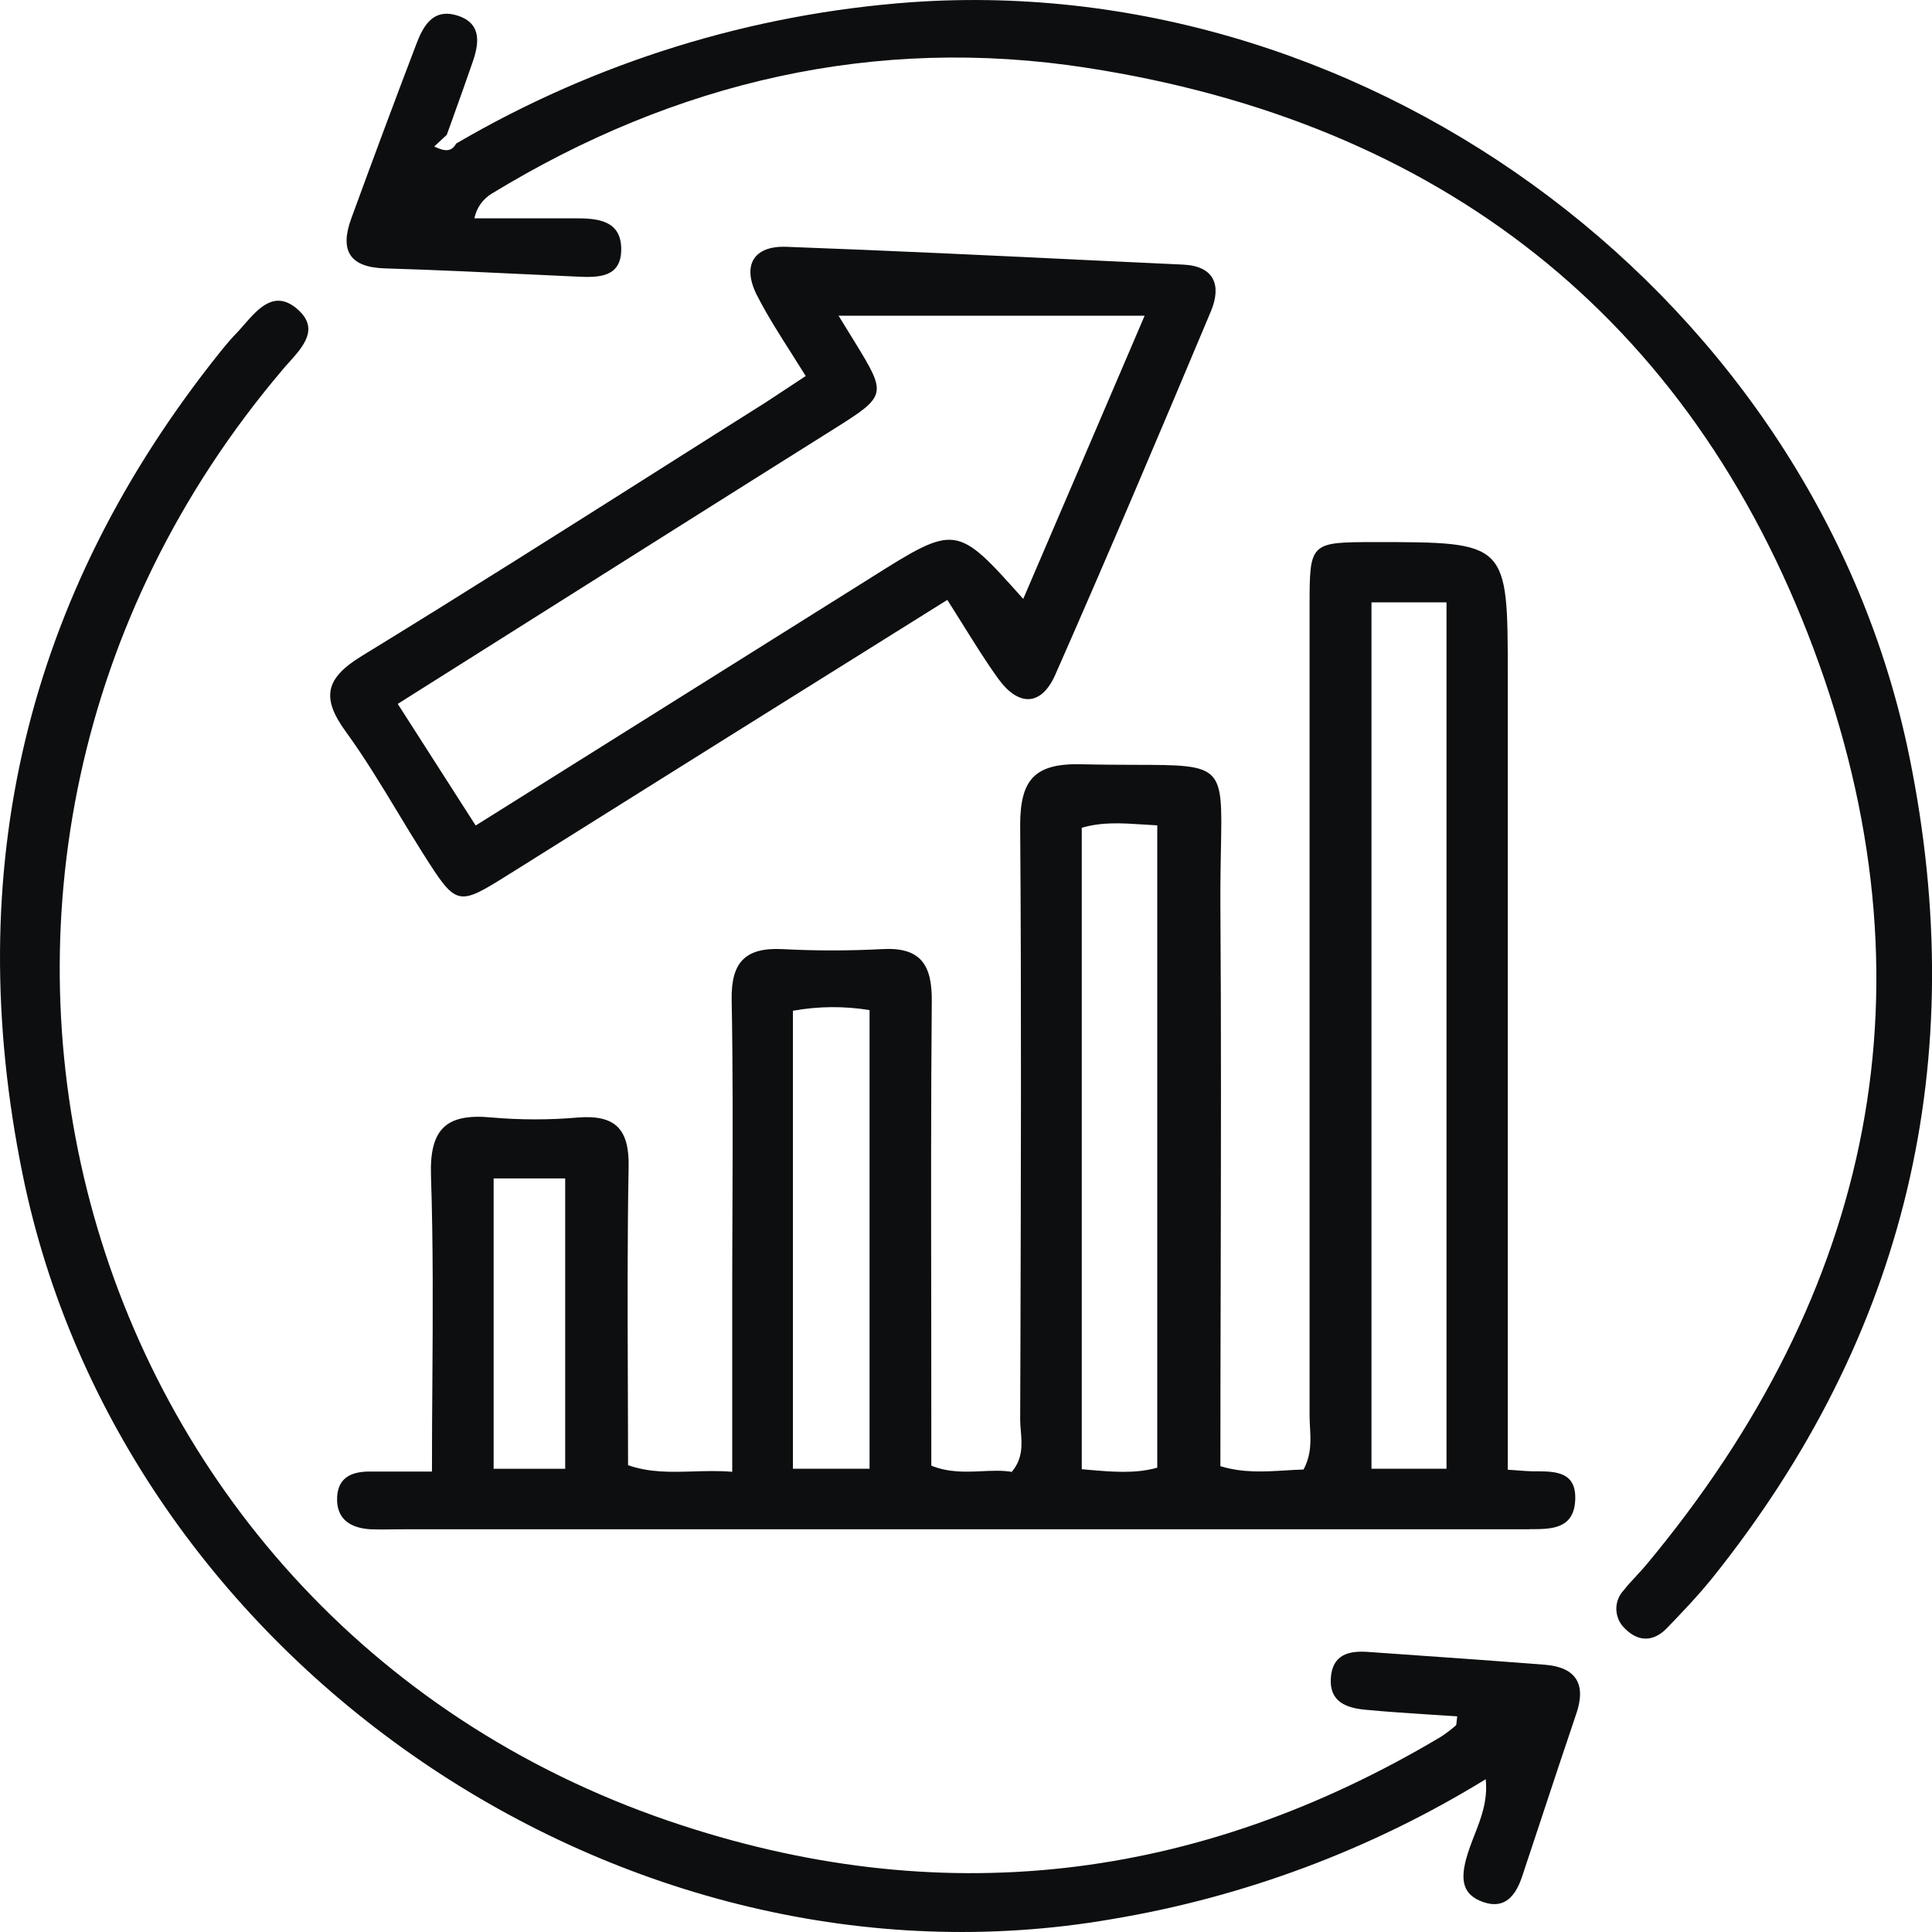
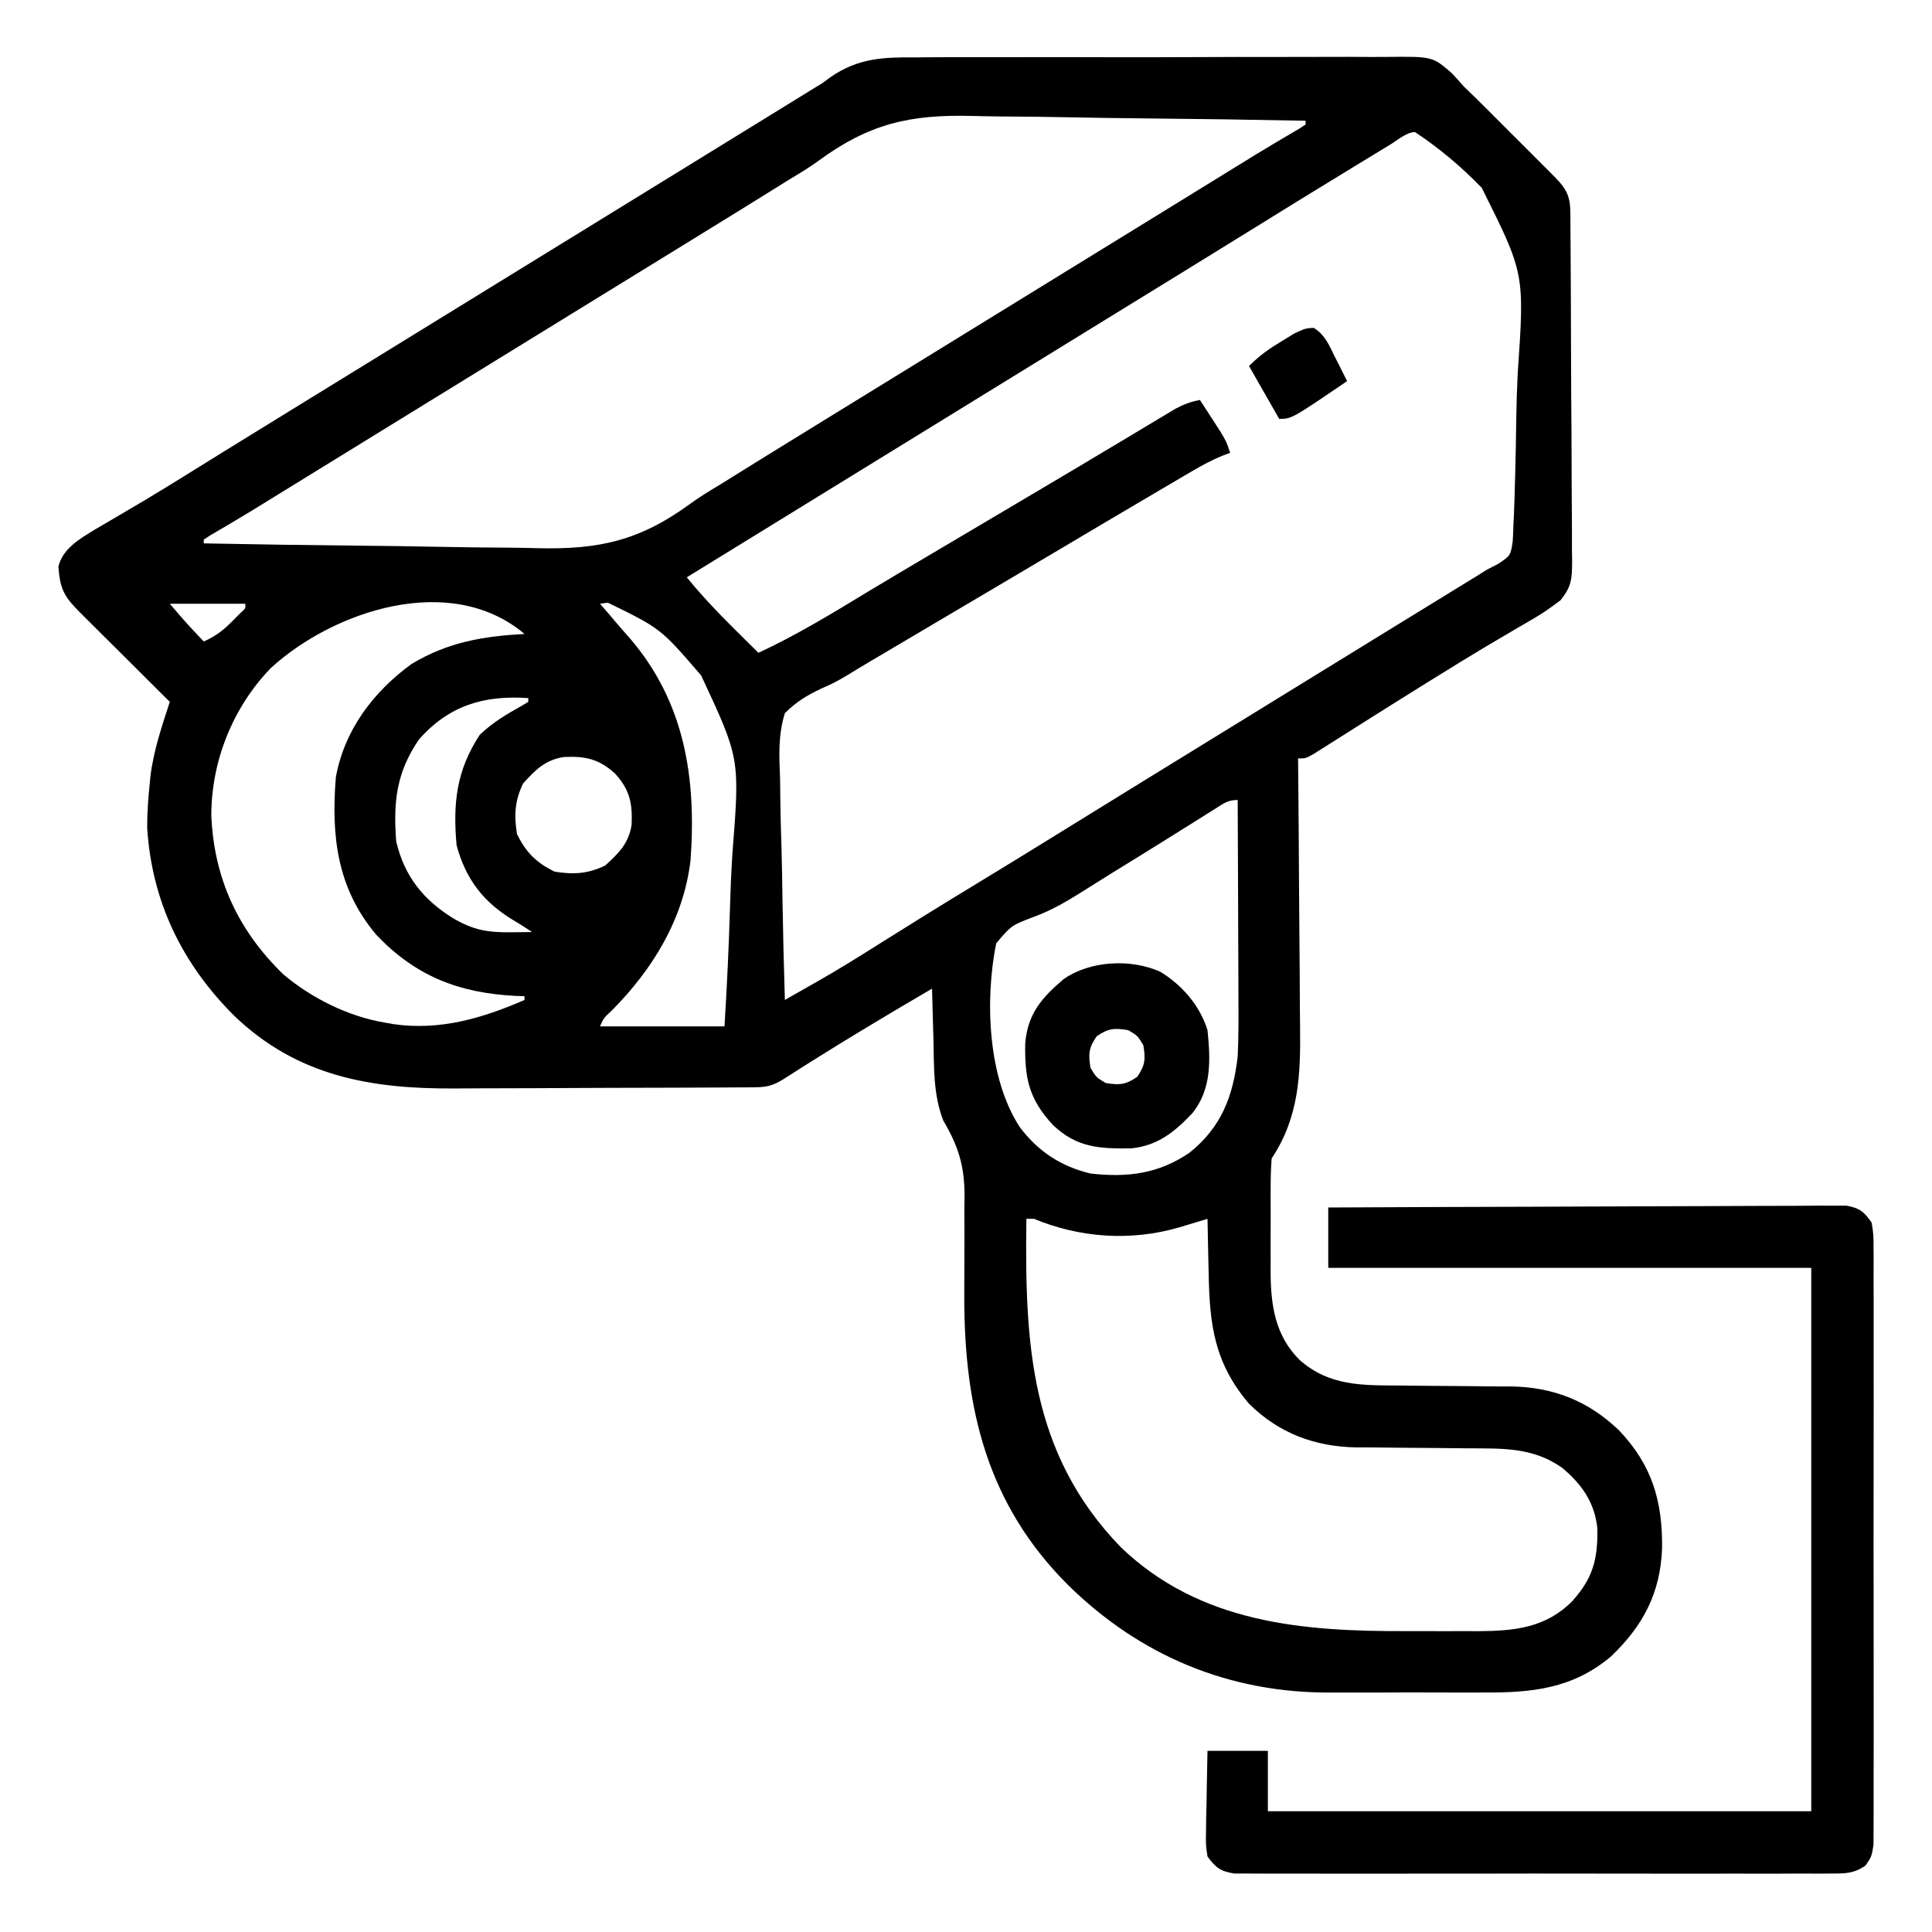
- <svg xmlns="http://www.w3.org/2000/svg" width="24" height="24" viewBox="0 0 24 24" fill="none">
-   <g id="Frame 6">
-     <path id="Union" fill-rule="evenodd" clip-rule="evenodd" d="M11.328 0.027C9.331 0.171 7.395 0.772 5.667 1.783C5.61 1.887 5.527 1.885 5.394 1.82L5.55 1.675C5.578 1.598 5.605 1.521 5.633 1.445L5.633 1.445L5.633 1.444C5.712 1.225 5.791 1.004 5.867 0.783C5.949 0.552 5.994 0.294 5.687 0.195C5.38 0.096 5.258 0.32 5.17 0.552C4.896 1.271 4.627 1.993 4.363 2.716C4.22 3.108 4.338 3.321 4.783 3.334C5.414 3.353 6.042 3.383 6.669 3.413L6.67 3.413C6.834 3.421 6.998 3.429 7.163 3.436C7.434 3.449 7.723 3.452 7.717 3.085C7.711 2.737 7.423 2.712 7.153 2.712H5.893C5.906 2.648 5.932 2.588 5.969 2.535C6.007 2.482 6.055 2.437 6.111 2.404C8.388 1.015 10.875 0.434 13.505 0.843C17.865 1.518 20.986 3.923 22.532 8.068C24.078 12.212 23.283 16.044 20.447 19.443C20.409 19.488 20.369 19.531 20.329 19.574L20.329 19.575C20.274 19.633 20.22 19.691 20.171 19.754C20.14 19.787 20.116 19.825 20.1 19.867C20.084 19.909 20.077 19.954 20.079 19.999C20.081 20.044 20.092 20.088 20.111 20.129C20.131 20.17 20.158 20.206 20.191 20.236C20.363 20.405 20.55 20.39 20.711 20.221C20.904 20.021 21.096 19.819 21.27 19.604C23.686 16.59 24.487 13.174 23.72 9.404C22.57 3.751 17.07 -0.373 11.328 0.027ZM18.852 18.266L18.838 18.265C18.806 18.263 18.77 18.26 18.729 18.257L18.73 18.252V8.389C18.73 6.734 18.73 6.734 17.073 6.734C16.274 6.735 16.268 6.739 16.268 7.523V17.579C16.268 17.627 16.271 17.675 16.273 17.724C16.283 17.893 16.292 18.07 16.193 18.255C16.12 18.257 16.046 18.261 15.97 18.266C15.709 18.282 15.438 18.299 15.16 18.213C15.16 17.433 15.162 16.654 15.164 15.877V15.877C15.167 14.325 15.171 12.777 15.16 11.232C15.159 10.958 15.163 10.727 15.167 10.533V10.533C15.177 10.029 15.182 9.771 15.056 9.64C14.925 9.502 14.65 9.502 14.09 9.501H14.09C13.904 9.5 13.687 9.5 13.432 9.494C12.863 9.481 12.673 9.674 12.673 10.248C12.689 12.44 12.682 14.626 12.676 16.813L12.673 17.632C12.673 17.679 12.677 17.727 12.681 17.775C12.695 17.941 12.709 18.116 12.569 18.284C12.447 18.264 12.322 18.27 12.194 18.276C11.995 18.285 11.787 18.294 11.569 18.207V17.611C11.569 17.137 11.568 16.662 11.568 16.186V16.186V16.185V16.185C11.566 14.935 11.564 13.684 11.575 12.435C11.579 11.987 11.438 11.764 10.962 11.79C10.546 11.812 10.13 11.812 9.714 11.79C9.257 11.769 9.08 11.955 9.089 12.422C9.105 13.268 9.102 14.115 9.099 14.962L9.099 14.963C9.098 15.307 9.096 15.65 9.096 15.994V18.283C8.925 18.269 8.763 18.274 8.605 18.279C8.33 18.287 8.068 18.294 7.802 18.201C7.802 17.839 7.8 17.479 7.799 17.119L7.799 17.119C7.796 16.239 7.793 15.367 7.809 14.495C7.818 14.022 7.641 13.847 7.181 13.882C6.824 13.913 6.466 13.913 6.11 13.882C5.55 13.828 5.333 14.015 5.354 14.61C5.382 15.458 5.377 16.306 5.371 17.175V17.175V17.175V17.175C5.368 17.539 5.366 17.907 5.366 18.28C5.262 18.28 5.165 18.28 5.073 18.28C4.902 18.28 4.748 18.28 4.605 18.28C4.385 18.278 4.202 18.341 4.188 18.595C4.174 18.87 4.351 18.981 4.598 18.997C4.704 19.001 4.81 19 4.916 18.998H4.916H4.916H4.916C4.969 18.997 5.022 18.997 5.074 18.997H18.988L19.013 18.996C19.268 18.996 19.543 18.995 19.567 18.649C19.592 18.276 19.319 18.277 19.061 18.277L19.034 18.277C18.981 18.276 18.928 18.272 18.852 18.266ZM17.037 18.245V7.483H17.969V18.245H17.037ZM13.438 18.251V10.283C13.691 10.209 13.933 10.225 14.197 10.242L14.197 10.242C14.255 10.246 14.315 10.25 14.376 10.253V18.232C14.101 18.31 13.812 18.284 13.494 18.256H13.494L13.438 18.251ZM9.85 18.245V12.556C10.164 12.499 10.486 12.496 10.802 12.548V18.245H9.85ZM6.132 18.246V14.639H7.021V18.246H6.132ZM18.102 21.321C17.975 21.312 17.851 21.304 17.729 21.297C17.462 21.279 17.206 21.263 16.951 21.238C16.72 21.215 16.512 21.137 16.532 20.845C16.552 20.553 16.754 20.503 16.998 20.521C17.196 20.535 17.394 20.549 17.593 20.563C18.126 20.6 18.659 20.638 19.192 20.68C19.576 20.711 19.708 20.919 19.581 21.289C19.438 21.71 19.299 22.132 19.159 22.554L19.159 22.555C19.075 22.808 18.992 23.061 18.907 23.314C18.831 23.541 18.698 23.721 18.431 23.63C18.165 23.54 18.146 23.353 18.211 23.1C18.238 22.998 18.276 22.899 18.315 22.799C18.399 22.585 18.484 22.366 18.456 22.102C17.033 22.976 15.454 23.567 13.807 23.841C7.751 24.888 1.512 20.647 0.28 14.584C-0.486 10.813 0.317 7.397 2.729 4.38C2.804 4.287 2.88 4.196 2.967 4.108C2.988 4.085 3.01 4.06 3.031 4.035C3.212 3.828 3.413 3.597 3.694 3.84C3.97 4.079 3.77 4.301 3.59 4.502L3.59 4.502C3.564 4.53 3.539 4.558 3.516 4.586C-1.711 10.734 0.76 20.048 8.318 22.624C11.657 23.761 14.863 23.385 17.901 21.574C17.965 21.532 18.027 21.485 18.085 21.434C18.091 21.429 18.092 21.418 18.094 21.392V21.392C18.096 21.375 18.098 21.352 18.102 21.321ZM9.832 4.39C9.89 4.482 9.95 4.576 10.009 4.671C9.952 4.709 9.896 4.746 9.841 4.782C9.729 4.856 9.621 4.928 9.513 4.998C9.087 5.266 8.663 5.535 8.238 5.804C6.994 6.592 5.75 7.38 4.494 8.149C4.041 8.426 3.988 8.666 4.295 9.088C4.527 9.407 4.732 9.746 4.937 10.085C5.039 10.254 5.141 10.423 5.247 10.59C5.676 11.267 5.678 11.265 6.333 10.854L6.337 10.852C8.134 9.724 9.945 8.591 11.768 7.452C11.836 7.559 11.901 7.663 11.965 7.765C12.11 7.997 12.247 8.218 12.399 8.429C12.655 8.783 12.938 8.774 13.112 8.375C13.773 6.876 14.412 5.368 15.046 3.858C15.173 3.545 15.086 3.305 14.697 3.287C14.355 3.271 14.013 3.255 13.671 3.239C12.371 3.176 11.071 3.114 9.771 3.066C9.349 3.05 9.211 3.309 9.414 3.689C9.537 3.927 9.682 4.154 9.832 4.39ZM10.616 4.245L10.417 3.922H14.219C13.938 4.577 13.672 5.198 13.412 5.806C13.176 6.356 12.945 6.896 12.711 7.44C11.879 6.508 11.878 6.509 10.81 7.182L10.807 7.184L5.909 10.255L4.941 8.744L8.392 6.567C9.044 6.156 9.696 5.745 10.348 5.336C11.018 4.915 11.021 4.906 10.616 4.245Z" fill="#0C0E0F" />
-   </g>
+ <svg xmlns="http://www.w3.org/2000/svg" version="1.1" width="512" height="512">
+   <path d="M0 0 C1.486 -0.01 2.972 -0.022 4.458 -0.037 C8.466 -0.068 12.474 -0.062 16.482 -0.047 C19.837 -0.037 23.192 -0.047 26.547 -0.057 C34.463 -0.08 42.379 -0.072 50.295 -0.045 C58.447 -0.017 66.597 -0.037 74.749 -0.08 C81.766 -0.116 88.783 -0.124 95.8 -0.11 C99.983 -0.102 104.165 -0.104 108.349 -0.131 C112.281 -0.155 116.212 -0.145 120.144 -0.109 C121.582 -0.102 123.02 -0.106 124.458 -0.123 C136.646 -0.256 136.646 -0.256 141.747 4.145 C142.871 5.336 143.971 6.551 145.039 7.792 C146.154 8.881 147.276 9.963 148.409 11.034 C149.506 12.124 150.6 13.216 151.691 14.312 C152.277 14.896 152.862 15.481 153.465 16.083 C154.686 17.303 155.905 18.524 157.123 19.746 C158.993 21.621 160.868 23.491 162.744 25.361 C163.935 26.552 165.125 27.744 166.316 28.937 C166.876 29.495 167.437 30.053 168.014 30.629 C171.565 34.202 173.156 35.934 173.192 40.947 C173.201 41.818 173.21 42.689 173.219 43.586 C173.225 45.022 173.225 45.022 173.231 46.487 C173.24 47.493 173.248 48.5 173.256 49.537 C173.281 52.879 173.298 56.22 173.312 59.562 C173.317 60.701 173.323 61.84 173.328 63.014 C173.355 69.043 173.374 75.073 173.389 81.102 C173.405 87.337 173.45 93.571 173.501 99.805 C173.535 104.593 173.546 109.381 173.552 114.169 C173.559 116.467 173.574 118.766 173.598 121.064 C173.629 124.28 173.629 127.494 173.622 130.709 C173.647 132.137 173.647 132.137 173.672 133.592 C173.628 138.179 173.561 140.132 170.632 143.831 C168.428 145.498 166.301 147.062 163.914 148.448 C163.136 148.907 162.358 149.365 161.557 149.836 C160.726 150.317 159.895 150.797 159.039 151.292 C157.231 152.357 155.423 153.424 153.617 154.491 C152.691 155.037 151.764 155.583 150.81 156.145 C146.436 158.745 142.111 161.42 137.789 164.105 C136.941 164.63 136.094 165.155 135.221 165.695 C130.284 168.759 125.362 171.847 120.449 174.948 C119.35 175.64 118.252 176.332 117.12 177.045 C114.971 178.399 112.824 179.757 110.68 181.12 C109.712 181.73 108.743 182.34 107.746 182.968 C106.884 183.514 106.023 184.059 105.135 184.622 C103.039 185.792 103.039 185.792 101.039 185.792 C101.05 186.876 101.061 187.96 101.072 189.077 C101.174 199.344 101.249 209.612 101.298 219.879 C101.324 225.157 101.359 230.434 101.416 235.711 C101.471 240.814 101.5 245.917 101.513 251.02 C101.522 252.956 101.54 254.893 101.567 256.83 C101.738 269.522 101.314 280.88 94.039 291.792 C93.842 294.517 93.759 297.138 93.773 299.863 C93.771 300.658 93.769 301.454 93.767 302.274 C93.766 303.96 93.769 305.646 93.778 307.332 C93.788 309.887 93.778 312.441 93.765 314.995 C93.766 316.639 93.769 318.282 93.773 319.925 C93.767 321.055 93.767 321.055 93.761 322.208 C93.836 330.906 95.037 338.832 101.457 345.198 C109.29 352.126 118.03 351.927 127.957 351.968 C130.12 351.991 132.283 352.015 134.447 352.04 C137.832 352.075 141.218 352.105 144.603 352.118 C147.888 352.134 151.172 352.174 154.457 352.218 C155.453 352.216 156.449 352.214 157.475 352.212 C168.707 352.405 177.893 356.016 186.039 363.792 C194.847 373.019 197.664 382.643 197.509 395.157 C197.041 406.984 192.49 415.633 183.972 423.765 C173.751 432.377 162.932 433.405 150.031 433.323 C148.495 433.326 146.96 433.33 145.425 433.335 C142.219 433.341 139.014 433.333 135.808 433.314 C131.751 433.291 127.694 433.304 123.637 433.328 C120.467 433.343 117.298 433.338 114.128 433.327 C112.635 433.325 111.142 433.328 109.649 433.337 C82.856 433.47 59.181 423.651 40.039 404.792 C18.603 383.392 12.626 358.03 12.576 328.814 C12.583 325.488 12.594 322.163 12.612 318.838 C12.637 314.251 12.626 309.665 12.605 305.077 C12.63 303.299 12.63 303.299 12.655 301.485 C12.608 293.647 10.991 288.505 7.039 281.792 C4.319 274.911 4.591 267.66 4.414 260.355 C4.375 259.051 4.336 257.747 4.296 256.404 C4.203 253.2 4.117 249.996 4.039 246.792 C-9.247 254.548 -22.397 262.467 -35.339 270.783 C-38.116 272.51 -39.802 272.921 -43.049 272.939 C-44.333 272.95 -44.333 272.95 -45.644 272.961 C-47.056 272.965 -47.056 272.965 -48.497 272.969 C-49.488 272.976 -50.478 272.982 -51.499 272.989 C-54.792 273.009 -58.086 273.021 -61.379 273.031 C-63.07 273.037 -63.07 273.037 -64.794 273.043 C-70.77 273.064 -76.746 273.078 -82.722 273.087 C-88.866 273.098 -95.009 273.133 -101.153 273.173 C-105.899 273.199 -110.644 273.207 -115.389 273.211 C-117.652 273.216 -119.914 273.227 -122.176 273.246 C-144.587 273.419 -164.136 270.056 -180.885 253.992 C-194.694 240.2 -202.726 223.78 -203.961 204.12 C-203.961 200.159 -203.692 196.292 -203.274 192.355 C-203.209 191.7 -203.143 191.045 -203.076 190.37 C-202.232 183.613 -200.065 177.246 -197.961 170.792 C-198.804 169.955 -199.647 169.117 -200.516 168.254 C-203.636 165.151 -206.753 162.046 -209.869 158.939 C-211.22 157.594 -212.571 156.25 -213.923 154.906 C-215.864 152.977 -217.802 151.045 -219.739 149.113 C-220.346 148.51 -220.953 147.908 -221.579 147.288 C-225.907 142.961 -227.035 141.087 -227.485 134.96 C-226.316 130.119 -221.847 127.613 -217.836 125.136 C-216.215 124.181 -214.59 123.234 -212.961 122.292 C-211.151 121.226 -209.341 120.158 -207.532 119.089 C-206.605 118.543 -205.679 117.997 -204.724 117.435 C-200.393 114.86 -196.114 112.204 -191.836 109.542 C-190.077 108.45 -188.318 107.357 -186.559 106.265 C-185.654 105.703 -184.75 105.141 -183.817 104.562 C-178.644 101.356 -173.459 98.168 -168.274 94.98 C-167.183 94.308 -166.091 93.637 -164.967 92.946 C-162.742 91.577 -160.517 90.209 -158.292 88.841 C-152.848 85.492 -147.405 82.142 -141.961 78.792 C-139.795 77.459 -137.628 76.126 -135.461 74.792 C-134.389 74.132 -133.316 73.472 -132.211 72.792 C-111.628 60.126 -91.045 47.459 -70.461 34.792 C-69.388 34.131 -68.314 33.471 -67.208 32.79 C-65.054 31.465 -62.9 30.139 -60.747 28.814 C-55.723 25.723 -50.699 22.631 -45.677 19.536 C-43.335 18.093 -40.993 16.65 -38.65 15.208 C-37.021 14.204 -35.391 13.199 -33.762 12.195 C-32.755 11.575 -31.749 10.955 -30.711 10.316 C-29.404 9.51 -29.404 9.51 -28.071 8.688 C-27.045 8.063 -26.019 7.437 -24.961 6.792 C-24.313 6.307 -23.664 5.822 -22.996 5.322 C-15.545 0.128 -8.851 -0.072 0 0 Z M-26.053 27.407 C-28.481 29.169 -31.015 30.716 -33.594 32.245 C-35.092 33.176 -36.59 34.109 -38.086 35.042 C-39.845 36.135 -41.604 37.227 -43.364 38.32 C-44.721 39.162 -44.721 39.162 -46.105 40.022 C-51.279 43.229 -56.464 46.416 -61.649 49.605 C-62.74 50.276 -63.832 50.947 -64.956 51.639 C-67.181 53.007 -69.406 54.376 -71.631 55.744 C-77.075 59.092 -82.518 62.442 -87.961 65.792 C-90.128 67.126 -92.295 68.459 -94.461 69.792 C-95.534 70.452 -96.606 71.112 -97.711 71.792 C-109.628 79.126 -121.545 86.459 -133.461 93.792 C-134.535 94.453 -135.609 95.114 -136.715 95.795 C-138.869 97.12 -141.023 98.445 -143.176 99.77 C-148.2 102.862 -153.224 105.954 -158.246 109.048 C-160.588 110.491 -162.93 111.934 -165.272 113.377 C-166.902 114.381 -168.531 115.385 -170.161 116.39 C-171.671 117.32 -171.671 117.32 -173.211 118.269 C-174.65 119.155 -174.65 119.155 -176.118 120.059 C-179.786 122.295 -183.486 124.475 -187.196 126.641 C-188.07 127.211 -188.07 127.211 -188.961 127.792 C-188.961 128.122 -188.961 128.452 -188.961 128.792 C-174.835 129.074 -160.709 129.284 -146.58 129.414 C-140.017 129.476 -133.456 129.561 -126.895 129.698 C-120.547 129.829 -114.2 129.9 -107.851 129.931 C-105.445 129.953 -103.038 129.996 -100.633 130.061 C-84.108 130.492 -73.307 128.029 -59.87 118.178 C-57.442 116.415 -54.908 114.868 -52.329 113.339 C-50.83 112.408 -49.333 111.476 -47.836 110.542 C-46.078 109.449 -44.318 108.357 -42.559 107.265 C-41.654 106.703 -40.75 106.141 -39.817 105.562 C-34.644 102.356 -29.459 99.168 -24.274 95.98 C-23.183 95.308 -22.091 94.637 -20.967 93.946 C-18.742 92.577 -16.517 91.209 -14.292 89.841 C-8.848 86.492 -3.405 83.142 2.039 79.792 C4.205 78.459 6.372 77.126 8.539 75.792 C9.611 75.132 10.684 74.472 11.789 73.792 C29.664 62.792 29.664 62.792 47.539 51.792 C48.612 51.131 49.686 50.471 50.792 49.79 C52.946 48.465 55.1 47.139 57.253 45.814 C62.277 42.723 67.301 39.631 72.323 36.536 C74.665 35.093 77.007 33.65 79.35 32.208 C80.979 31.204 82.609 30.199 84.238 29.195 C85.245 28.575 86.251 27.955 87.289 27.316 C88.248 26.725 89.207 26.134 90.195 25.526 C93.863 23.29 97.563 21.109 101.273 18.943 C102.147 18.373 102.147 18.373 103.039 17.792 C103.039 17.462 103.039 17.132 103.039 16.792 C88.912 16.51 74.786 16.3 60.657 16.17 C54.094 16.108 47.533 16.024 40.972 15.887 C34.624 15.755 28.278 15.685 21.928 15.654 C19.522 15.632 17.116 15.589 14.71 15.523 C-1.815 15.093 -12.616 17.556 -26.053 27.407 Z M125.554 23.054 C124.991 23.396 124.429 23.738 123.849 24.09 C121.994 25.217 120.141 26.349 118.289 27.48 C117 28.264 115.712 29.049 114.424 29.833 C105.375 35.346 96.356 40.906 87.355 46.495 C81.364 50.215 75.358 53.91 69.351 57.605 C68.259 58.276 67.167 58.948 66.042 59.64 C63.818 61.008 61.593 62.376 59.369 63.744 C53.925 67.092 48.482 70.442 43.039 73.792 C40.872 75.126 38.705 76.459 36.539 77.792 C35.466 78.452 34.394 79.112 33.289 79.792 C-13.836 108.792 -13.836 108.792 -60.961 137.792 C-55.135 144.95 -48.523 151.318 -41.961 157.792 C-31.831 153.098 -22.423 147.345 -12.891 141.561 C-7.58 138.355 -2.238 135.201 3.101 132.042 C4.252 131.361 5.403 130.679 6.554 129.998 C8.886 128.617 11.219 127.237 13.551 125.857 C18.097 123.166 22.641 120.473 27.185 117.78 C29.41 116.461 31.635 115.143 33.861 113.826 C39.145 110.699 44.425 107.565 49.691 104.407 C52.184 102.913 54.679 101.423 57.174 99.933 C58.365 99.22 59.555 98.506 60.744 97.79 C62.39 96.798 64.04 95.812 65.691 94.827 C66.629 94.264 67.568 93.701 68.534 93.121 C70.753 91.944 72.585 91.249 75.039 90.792 C76.188 92.56 77.333 94.332 78.476 96.105 C79.433 97.584 79.433 97.584 80.41 99.093 C82.039 101.792 82.039 101.792 83.039 104.792 C82.312 105.067 81.586 105.341 80.838 105.624 C78.155 106.744 75.755 108.016 73.25 109.488 C72.322 110.03 71.394 110.573 70.438 111.132 C69.44 111.721 68.442 112.31 67.414 112.917 C66.363 113.534 65.311 114.151 64.229 114.786 C60.829 116.783 57.433 118.786 54.039 120.792 C52.913 121.457 51.788 122.122 50.628 122.807 C43.823 126.832 37.024 130.866 30.225 134.902 C25.5 137.705 20.769 140.499 16.039 143.292 C13.354 144.878 10.669 146.465 7.984 148.052 C5.881 149.294 3.778 150.537 1.675 151.779 C-1.306 153.54 -4.286 155.302 -7.265 157.065 C-8.956 158.065 -10.647 159.063 -12.338 160.062 C-14.415 161.291 -16.481 162.536 -18.535 163.802 C-21.961 165.792 -21.961 165.792 -25.386 167.304 C-29.32 169.203 -31.841 170.712 -34.961 173.792 C-36.775 179.613 -36.486 185.16 -36.231 191.198 C-36.207 192.891 -36.188 194.583 -36.175 196.276 C-36.126 200.711 -35.998 205.14 -35.854 209.572 C-35.721 214.103 -35.662 218.635 -35.596 223.167 C-35.457 232.045 -35.236 240.918 -34.961 249.792 C-32.748 248.534 -30.536 247.275 -28.324 246.015 C-27.705 245.664 -27.086 245.312 -26.449 244.95 C-20.708 241.677 -15.106 238.202 -9.524 234.667 C-1.478 229.605 6.597 224.596 14.726 219.667 C22.818 214.759 30.883 209.809 38.925 204.82 C45.85 200.525 52.786 196.249 59.726 191.98 C61.363 190.973 61.363 190.973 63.034 189.945 C65.259 188.577 67.483 187.209 69.708 185.841 C75.152 182.492 80.595 179.142 86.039 175.792 C88.205 174.459 90.372 173.126 92.539 171.792 C93.611 171.132 94.684 170.472 95.789 169.792 C105.539 163.792 105.539 163.792 108.793 161.789 C110.944 160.466 113.094 159.142 115.245 157.819 C120.303 154.705 125.363 151.592 130.426 148.485 C132.808 147.023 135.188 145.56 137.569 144.098 C139.242 143.071 140.916 142.045 142.589 141.019 C143.609 140.392 144.629 139.766 145.679 139.12 C146.572 138.573 147.464 138.025 148.383 137.461 C149.26 136.91 150.136 136.36 151.039 135.792 C152.061 135.264 153.084 134.735 154.137 134.191 C157.367 132.006 157.367 132.006 157.928 128.177 C158.022 126.702 158.082 125.225 158.116 123.749 C158.157 122.94 158.199 122.131 158.241 121.297 C158.364 118.614 158.439 115.934 158.503 113.249 C158.542 111.862 158.542 111.862 158.581 110.446 C158.712 105.529 158.803 100.612 158.865 95.693 C158.922 91.666 159.052 87.652 159.254 83.629 C161.075 57.277 161.075 57.277 149.713 34.561 C144.362 29.02 138.45 24.063 132.039 19.792 C129.834 19.792 127.328 21.974 125.554 23.054 Z M-197.961 144.792 C-193.588 149.909 -193.588 149.909 -188.961 154.792 C-185.775 153.389 -183.639 151.715 -181.211 149.23 C-180.598 148.61 -179.984 147.99 -179.352 147.351 C-177.85 146.016 -177.85 146.016 -177.961 144.792 C-184.561 144.792 -191.161 144.792 -197.961 144.792 Z M-83.961 144.792 C-83.136 145.741 -82.311 146.69 -81.461 147.667 C-80.914 148.314 -80.366 148.961 -79.801 149.628 C-78.562 151.086 -77.303 152.529 -76.028 153.956 C-61.457 170.941 -58.39 191.025 -59.961 212.792 C-61.825 228.368 -69.927 241.568 -80.739 252.499 C-82.983 254.584 -82.983 254.584 -83.961 256.792 C-73.071 256.792 -62.181 256.792 -50.961 256.792 C-50.321 246.324 -49.811 235.87 -49.511 225.386 C-49.366 220.514 -49.172 215.657 -48.849 210.793 C-46.884 185.769 -46.884 185.769 -57.143 163.81 C-67.857 151.35 -67.857 151.35 -81.871 144.506 C-82.561 144.6 -83.251 144.695 -83.961 144.792 Z M-171.176 161.816 C-181.24 172.208 -186.986 186.504 -186.957 200.964 C-186.253 217.576 -179.855 231.425 -167.836 243.042 C-160.347 249.35 -150.638 254.179 -140.961 255.792 C-140.232 255.924 -139.502 256.055 -138.75 256.191 C-126.46 257.981 -115.153 254.663 -103.961 249.792 C-103.961 249.462 -103.961 249.132 -103.961 248.792 C-104.761 248.766 -105.56 248.741 -106.383 248.714 C-121.357 247.941 -132.883 243.473 -143.274 232.48 C-153.658 220.165 -155.21 206.316 -153.961 190.792 C-151.71 178.295 -144.083 168.206 -133.961 160.792 C-124.28 154.966 -115.12 153.43 -103.961 152.792 C-123.576 136.25 -154.579 146.653 -171.176 161.816 Z M-131.961 180.792 C-137.918 189.565 -138.77 197.258 -137.961 207.792 C-135.778 217.039 -130.802 223.224 -122.836 228.167 C-117.567 231.237 -113.803 231.921 -107.711 231.855 C-106.095 231.841 -106.095 231.841 -104.446 231.827 C-103.626 231.816 -102.806 231.804 -101.961 231.792 C-103.618 230.688 -105.29 229.601 -107.012 228.601 C-114.9 223.819 -119.549 217.745 -121.961 208.792 C-122.957 197.727 -122.028 189.011 -115.836 179.542 C-112.499 176.35 -108.995 174.228 -104.973 171.991 C-104.309 171.596 -103.645 171.2 -102.961 170.792 C-102.961 170.462 -102.961 170.132 -102.961 169.792 C-114.721 168.987 -124.015 171.751 -131.961 180.792 Z M-104.336 192.417 C-106.541 196.995 -106.759 200.798 -105.961 205.792 C-103.632 210.631 -100.8 213.463 -95.961 215.792 C-90.967 216.589 -87.164 216.371 -82.586 214.167 C-79.002 210.924 -76.366 208.327 -75.579 203.394 C-75.323 197.71 -76.025 194.143 -79.961 189.792 C-84.312 185.856 -87.879 185.153 -93.563 185.409 C-98.497 186.197 -101.094 188.833 -104.336 192.417 Z M79.164 199.073 C78.356 199.578 77.549 200.082 76.717 200.602 C75.391 201.439 75.391 201.439 74.039 202.292 C72.13 203.485 70.221 204.678 68.312 205.87 C67.296 206.507 66.28 207.143 65.233 207.798 C60.841 210.54 56.435 213.26 52.022 215.969 C49.783 217.351 47.553 218.748 45.332 220.159 C40.672 223.097 36.247 225.871 31.054 227.753 C25.058 230.031 25.058 230.031 21.039 234.792 C18.012 249.833 18.775 270.535 27.347 283.57 C32.222 289.976 38.18 293.889 46.039 295.792 C55.841 296.895 64.041 295.875 72.253 290.284 C80.745 283.485 83.798 275.351 85.039 264.792 C85.29 259.473 85.273 254.166 85.234 248.843 C85.23 247.334 85.227 245.825 85.225 244.316 C85.218 240.382 85.198 236.449 85.176 232.515 C85.155 228.485 85.146 224.456 85.136 220.427 C85.115 212.549 85.081 204.67 85.039 196.792 C82.434 196.792 81.367 197.687 79.164 199.073 Z M29.039 307.792 C28.601 340.802 29.963 369.903 54.039 394.792 C74.975 414.91 102.087 417.16 129.686 417.053 C132.995 417.042 136.302 417.053 139.611 417.066 C141.742 417.064 143.873 417.062 146.003 417.058 C147.466 417.064 147.466 417.064 148.958 417.07 C158.424 417.006 166.701 416.168 173.667 409.152 C179.182 403.039 180.506 398.011 180.355 389.8 C179.637 382.972 176.252 378.157 171.039 373.792 C163.298 368.298 155.214 368.655 146.023 368.616 C143.863 368.593 141.703 368.569 139.542 368.544 C136.168 368.509 132.794 368.48 129.419 368.466 C126.141 368.451 122.863 368.41 119.585 368.366 C118.096 368.369 118.096 368.369 116.576 368.372 C105.483 368.181 95.988 364.652 88.039 356.792 C78.893 346.045 77.576 335.953 77.351 322.23 C77.318 320.825 77.283 319.421 77.248 318.017 C77.166 314.609 77.096 311.201 77.039 307.792 C76.363 307.997 75.688 308.202 74.992 308.413 C74.1 308.683 73.208 308.952 72.289 309.23 C71.407 309.497 70.525 309.763 69.617 310.038 C56.779 313.792 43.322 312.869 31.039 307.792 C30.379 307.792 29.719 307.792 29.039 307.792 Z " fill="#000000" transform="translate(242.9614,15.20776)" />
+   <path d="M0 0 C18.185 -0.093 36.369 -0.164 54.554 -0.207 C62.997 -0.228 71.441 -0.256 79.884 -0.302 C87.242 -0.342 94.601 -0.367 101.959 -0.376 C105.856 -0.382 109.753 -0.394 113.65 -0.423 C117.317 -0.45 120.984 -0.458 124.651 -0.452 C126.64 -0.454 128.629 -0.476 130.618 -0.498 C131.801 -0.492 132.985 -0.487 134.204 -0.481 C135.233 -0.485 136.261 -0.488 137.321 -0.492 C140.831 0.153 141.966 1.079 144 4 C144.503 7.105 144.503 7.105 144.508 10.832 C144.514 11.519 144.52 12.205 144.527 12.913 C144.543 15.213 144.53 17.512 144.518 19.812 C144.523 21.462 144.53 23.111 144.539 24.76 C144.557 29.24 144.55 33.719 144.537 38.198 C144.527 42.883 144.537 47.569 144.543 52.254 C144.55 60.122 144.541 67.991 144.521 75.859 C144.5 84.959 144.507 94.059 144.529 103.159 C144.547 110.969 144.55 118.779 144.539 126.589 C144.533 131.255 144.532 135.92 144.545 140.586 C144.557 144.973 144.549 149.359 144.526 153.745 C144.52 155.356 144.522 156.967 144.531 158.578 C144.542 160.775 144.528 162.971 144.508 165.168 C144.506 166.398 144.505 167.628 144.503 168.895 C144 172 144 172 142.395 174.395 C139.176 176.552 137.033 176.503 133.168 176.508 C132.481 176.514 131.795 176.52 131.087 176.527 C128.787 176.543 126.488 176.53 124.188 176.518 C122.538 176.523 120.889 176.53 119.24 176.539 C114.76 176.557 110.281 176.55 105.802 176.537 C101.117 176.527 96.431 176.537 91.746 176.543 C83.878 176.55 76.009 176.541 68.141 176.521 C59.041 176.5 49.941 176.507 40.841 176.529 C33.031 176.547 25.221 176.55 17.411 176.539 C12.745 176.533 8.08 176.532 3.414 176.545 C-0.973 176.557 -5.359 176.549 -9.745 176.526 C-11.356 176.52 -12.967 176.522 -14.578 176.531 C-16.775 176.542 -18.971 176.528 -21.168 176.508 C-22.398 176.506 -23.628 176.505 -24.895 176.503 C-28.597 175.903 -29.788 174.98 -32 172 C-32.454 168.976 -32.454 168.976 -32.391 165.484 C-32.378 164.234 -32.365 162.984 -32.352 161.695 C-32.318 160.393 -32.285 159.091 -32.25 157.75 C-32.232 156.433 -32.214 155.115 -32.195 153.758 C-32.148 150.505 -32.076 147.252 -32 144 C-26.72 144 -21.44 144 -16 144 C-16 149.28 -16 154.56 -16 160 C31.52 160 79.04 160 128 160 C128 112.48 128 64.96 128 16 C85.76 16 43.52 16 0 16 C0 10.72 0 5.44 0 0 Z " fill="#000000" transform="translate(352,320)" />
+   <path d="M0 0 C5.825 3.52 10.545 8.99 12.562 15.5 C13.368 23.336 13.687 31.119 8.562 37.5 C3.758 42.545 -0.599 46.106 -7.707 46.836 C-16.223 46.93 -22.113 46.618 -28.402 40.629 C-34.784 33.725 -35.918 28.298 -35.742 18.945 C-35.047 11.083 -31.39 6.95 -25.535 1.945 C-18.471 -2.922 -7.844 -3.476 0 0 Z M-16.812 17.125 C-18.925 20.212 -19.049 21.828 -18.438 25.5 C-16.938 28 -16.938 28 -14.438 29.5 C-10.766 30.112 -9.149 29.987 -6.062 27.875 C-3.95 24.788 -3.826 23.172 -4.438 19.5 C-5.938 17 -5.938 17 -8.438 15.5 C-12.109 14.888 -13.726 15.013 -16.812 17.125 Z " fill="#000000" transform="translate(307.4375,257.5)" />
+   <path d="M0 0 C2.968 1.781 4.128 4.667 5.605 7.676 C5.921 8.291 6.237 8.907 6.562 9.541 C7.339 11.059 8.099 12.585 8.855 14.113 C-5.845 24.113 -5.845 24.113 -9.145 24.113 C-13.105 17.183 -13.105 17.183 -17.145 10.113 C-14.268 7.237 -11.679 5.44 -8.207 3.363 C-7.167 2.729 -6.126 2.095 -5.055 1.441 C-2.145 0.113 -2.145 0.113 0 0 Z " fill="#000000" transform="translate(348.1445,86.88672)" />
</svg>
